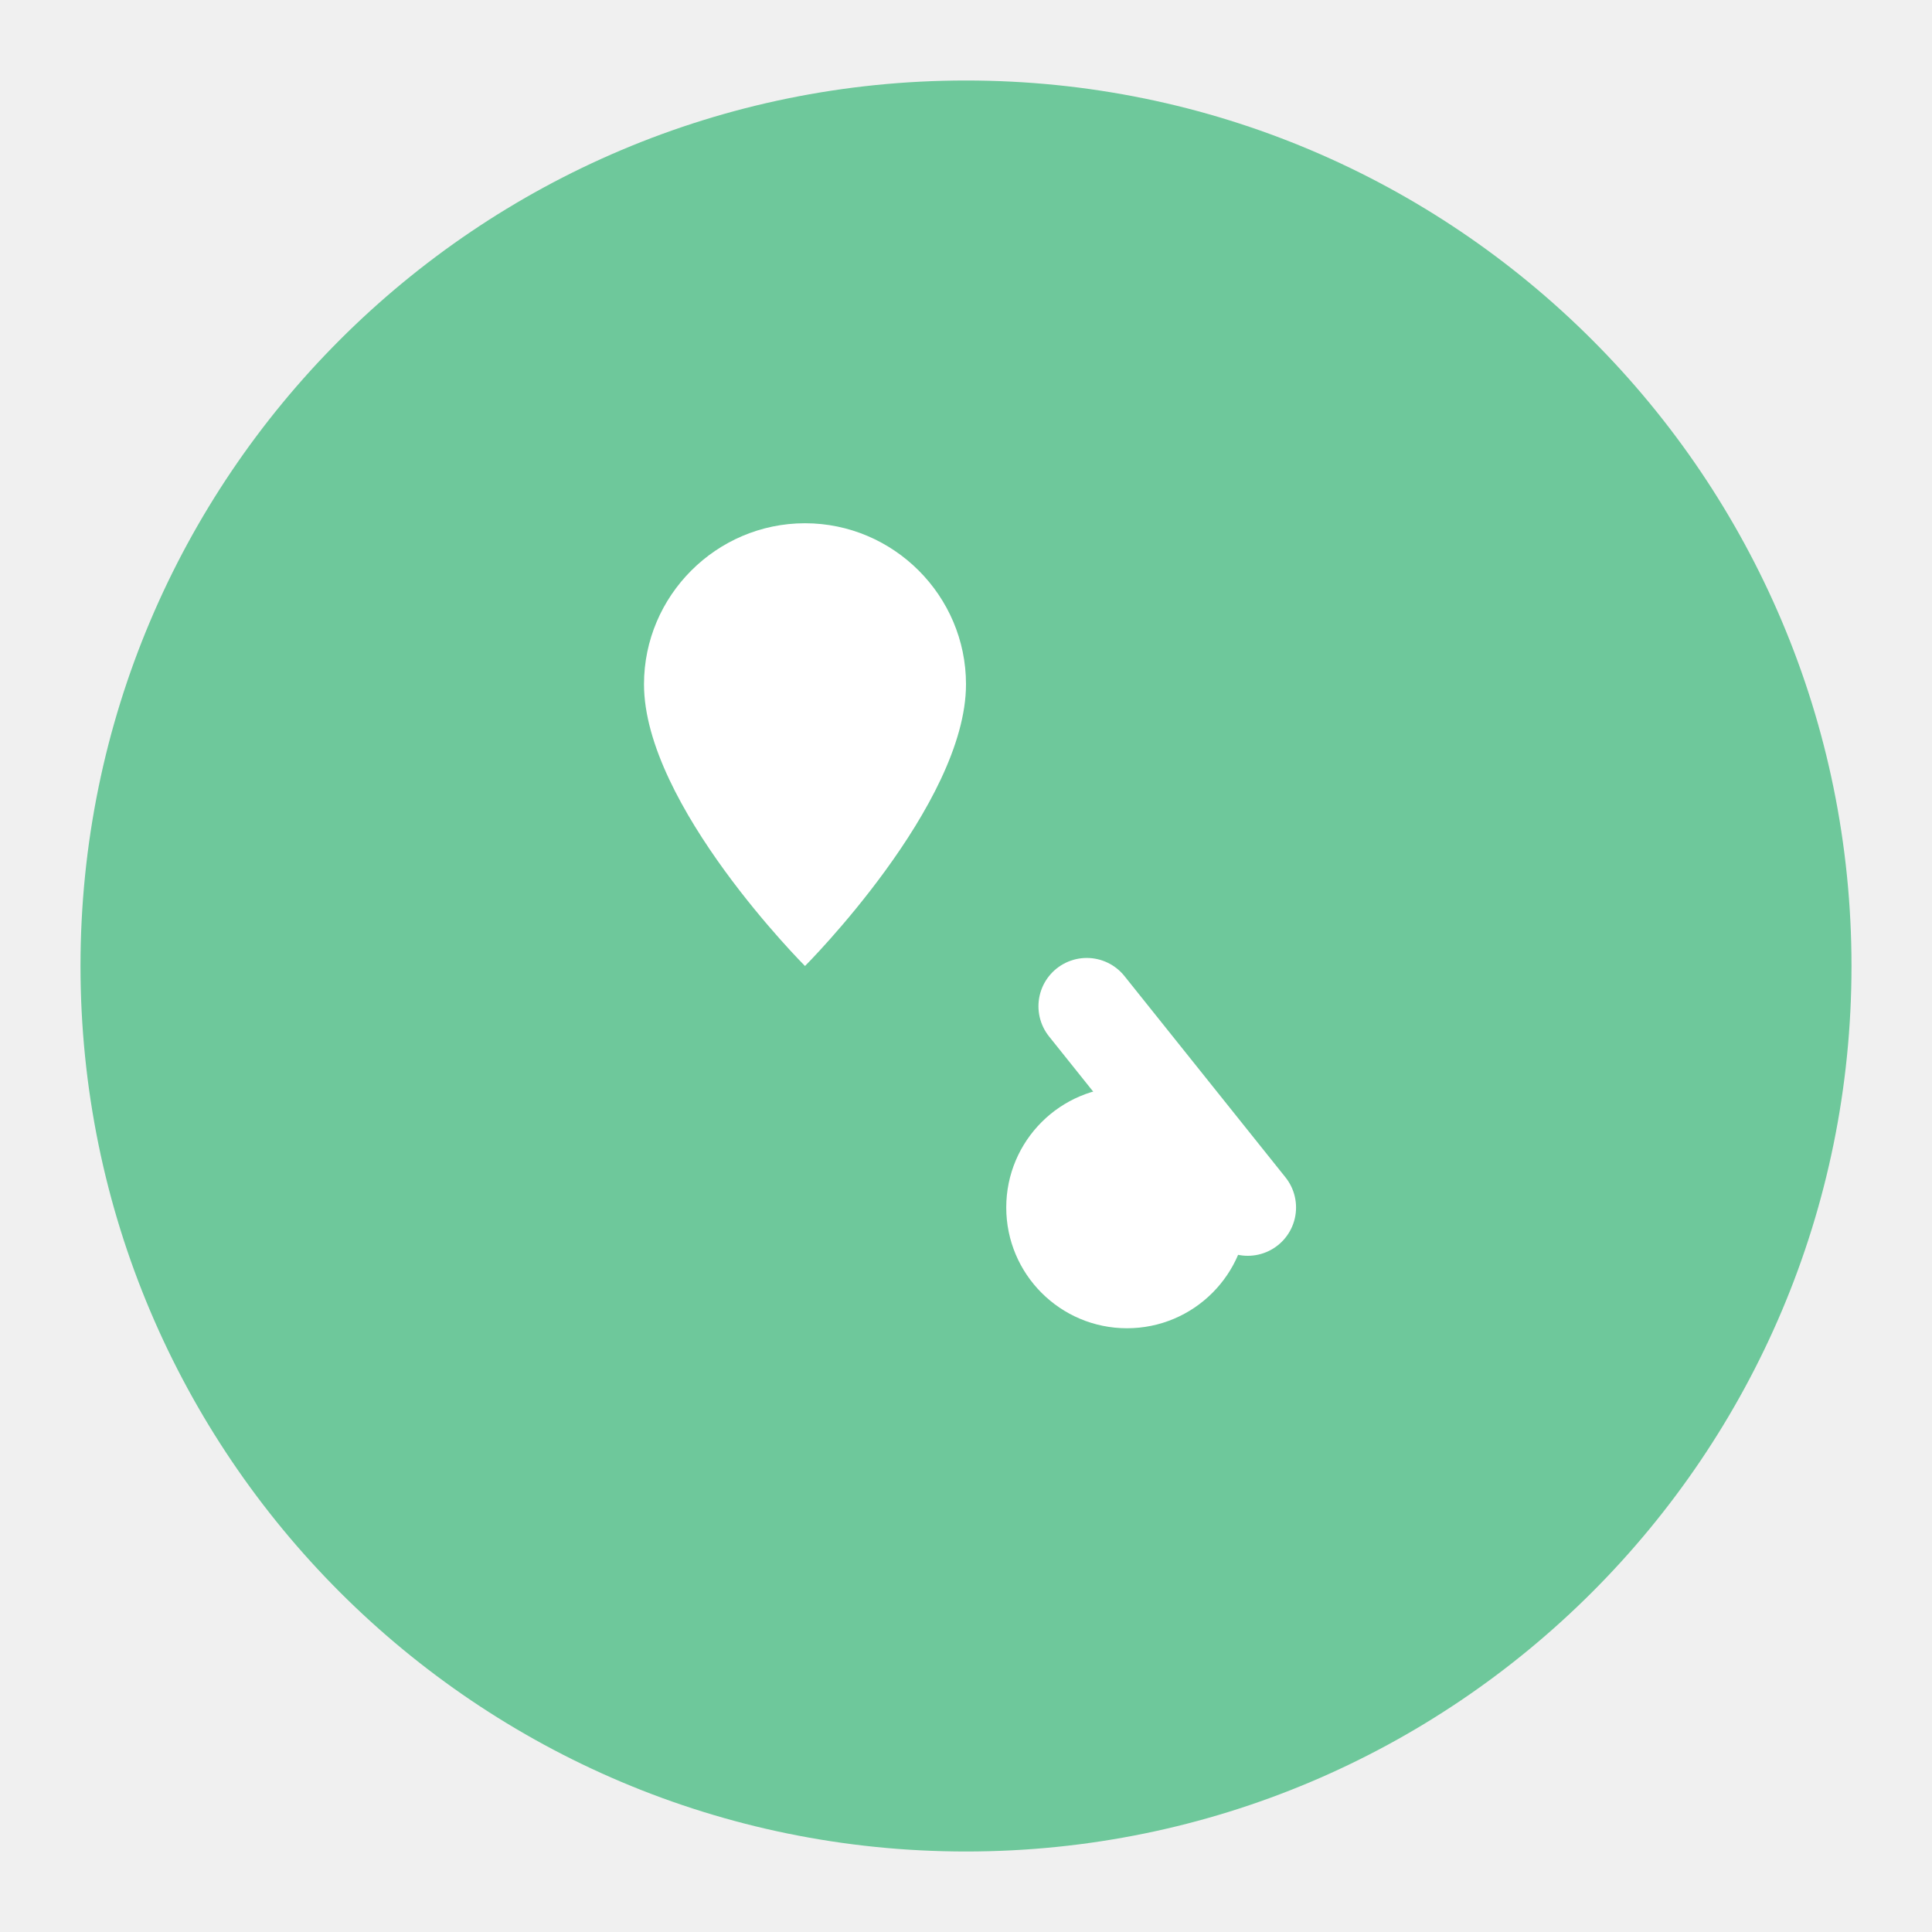
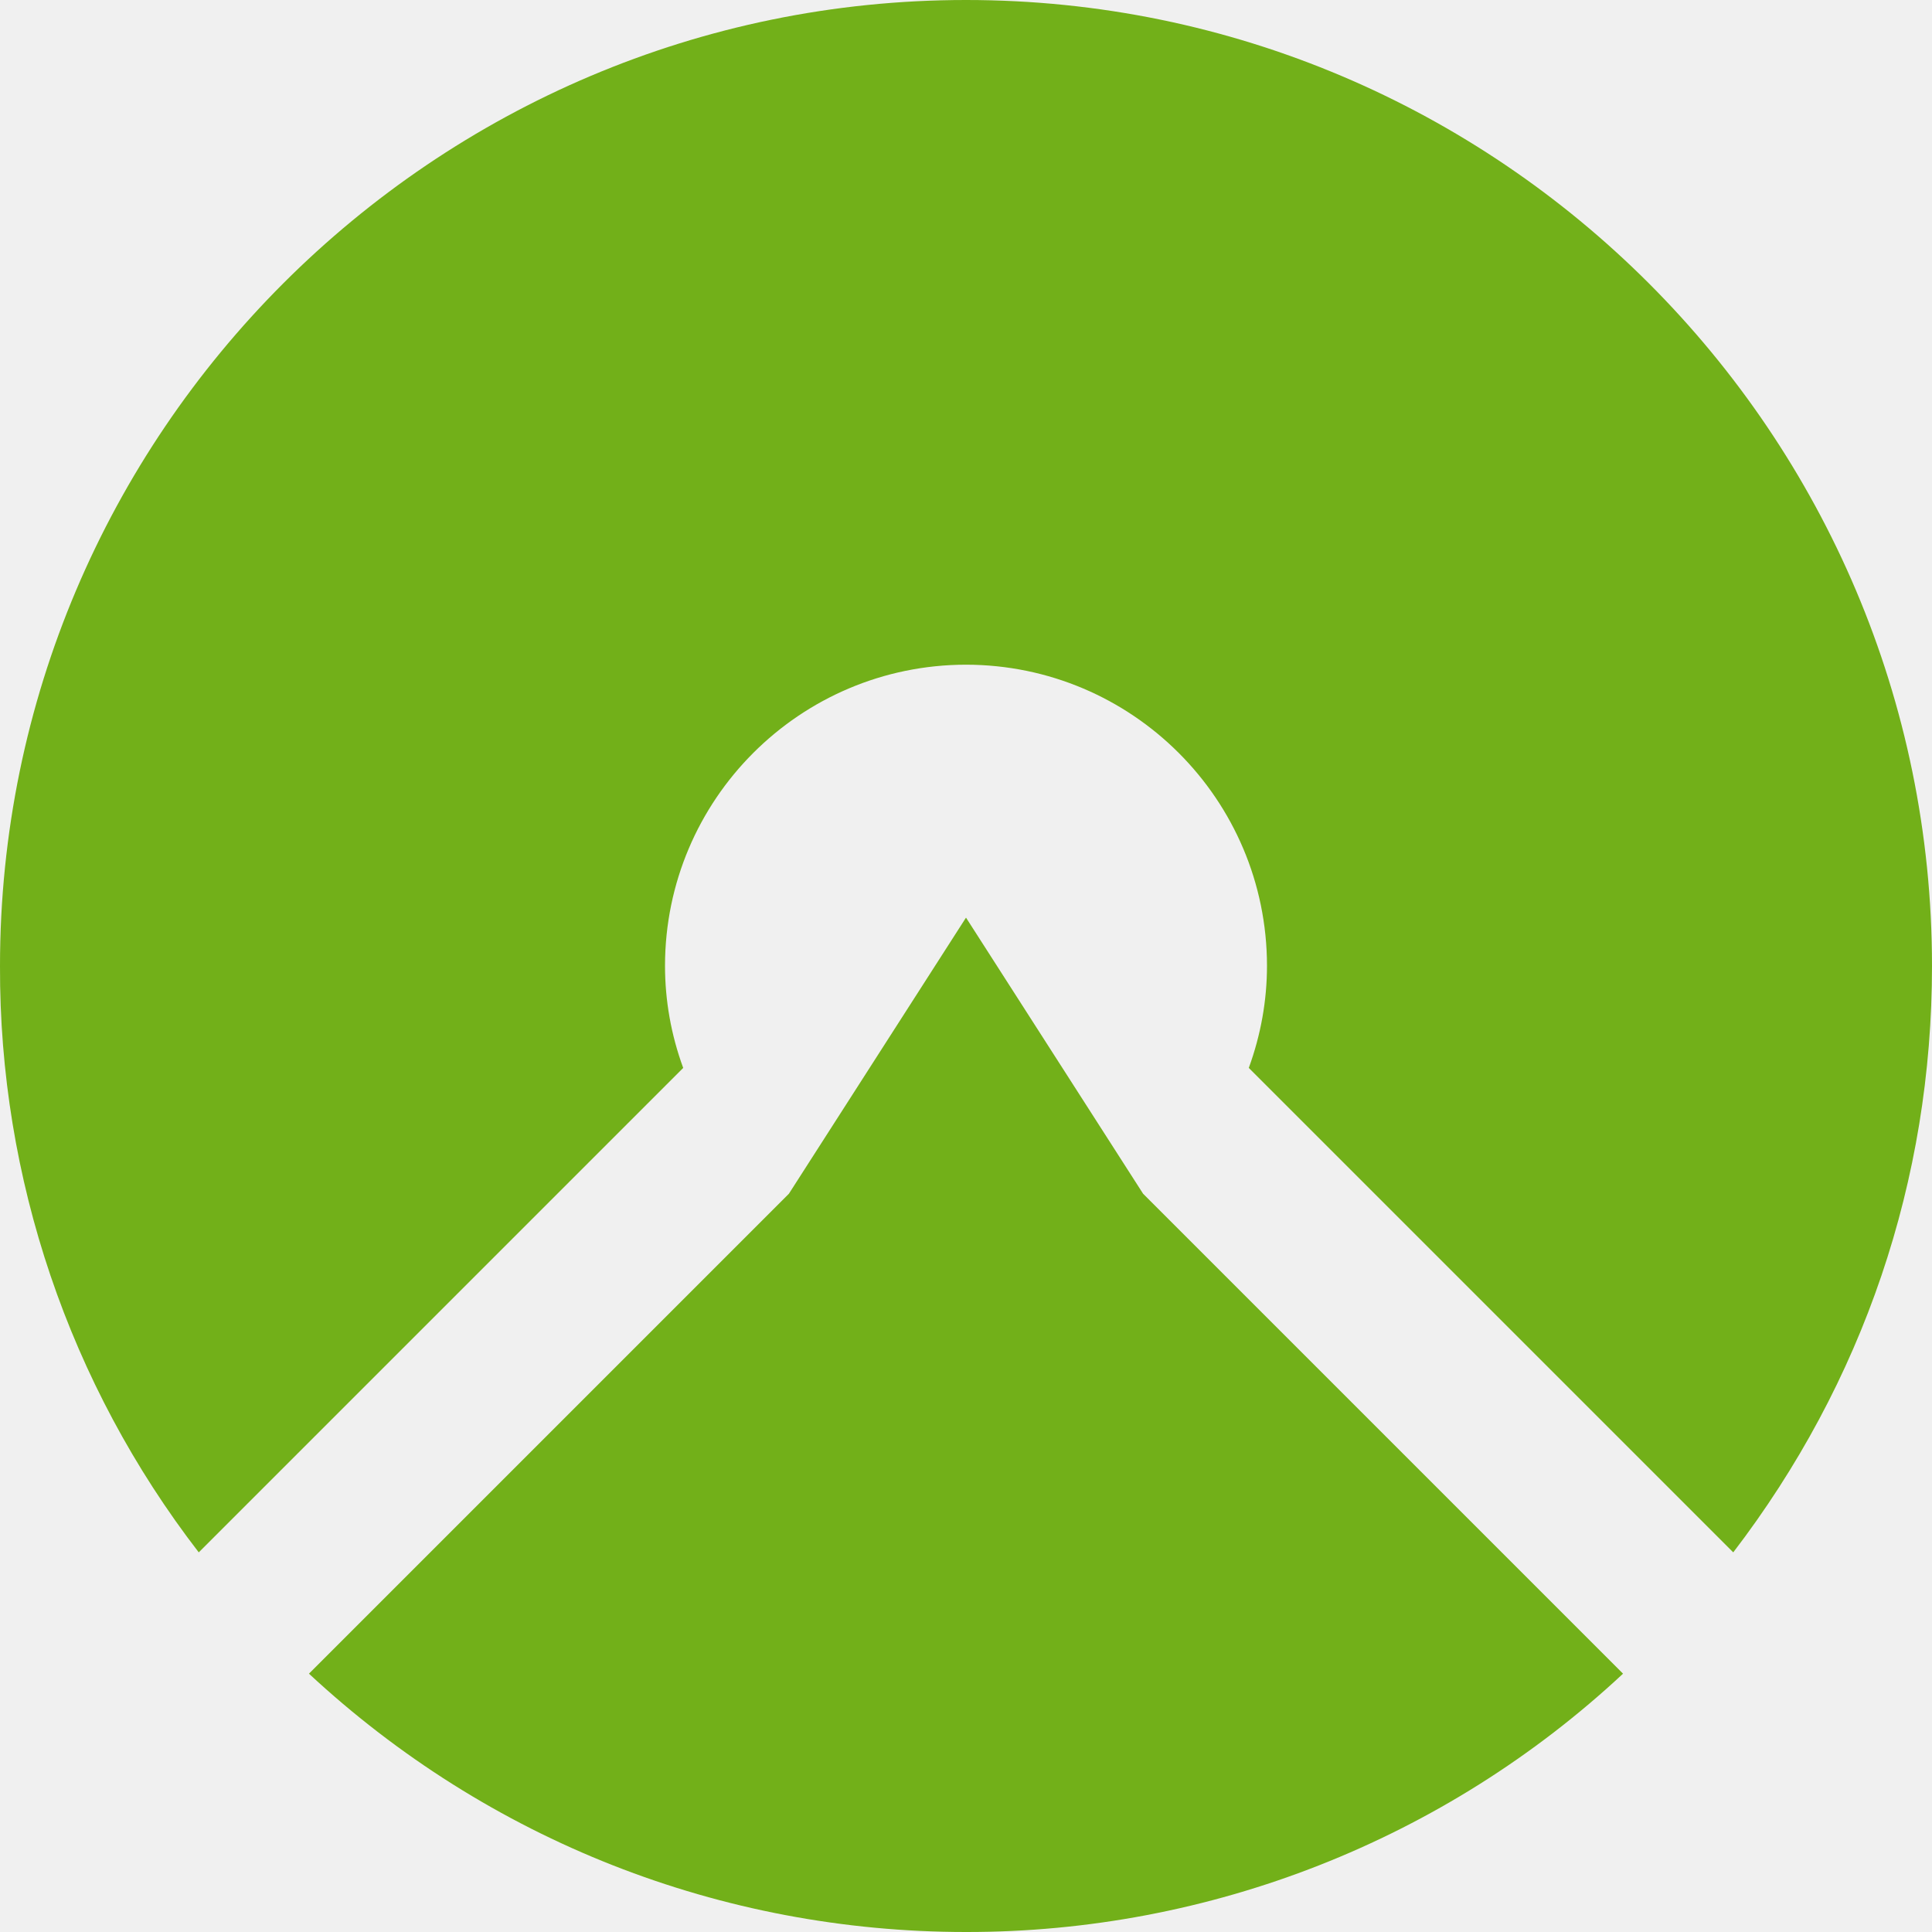
- <svg xmlns="http://www.w3.org/2000/svg" viewBox="0 0 24 24" fill="none">
-   <circle cx="12" cy="12" r="11" fill="#6EC89B" />
-   <path d="M8 8.5c0-1.1.9-2 2-2s2 .9 2 2c0 1.5-2 3.5-2 3.5S8 10 8 8.5z" fill="#fff" />
-   <circle cx="14" cy="15" r="1.5" fill="#fff" />
-   <path d="M13.5 12.5l2 2.5" stroke="#fff" stroke-width="1.2" stroke-linecap="round" />
+ <svg xmlns="http://www.w3.org/2000/svg" fill="#72B019" width="800px" height="800px" viewBox="0 0 24 24" role="img">
+   <path d="M9.8 14.829l2.2-3.43 2.2 3.43 5.962 5.962A11.946 11.946 0 0 1 12 24c-3.043 0-5.935-1.14-8.162-3.209zM0 12C0 5.385 5.385 0 12 0c6.62 0 12 5.385 12 12 0 2.663-.855 5.175-2.469 7.284l-6.018-6.018c.15-.412.226-.839.226-1.27A3.743 3.743 0 0 0 12 8.257a3.743 3.743 0 0 0-3.739 3.739c0 .431.075.858.226 1.27l-6.018 6.018A11.865 11.865 0 0 1 0 12Z" />
</svg>
